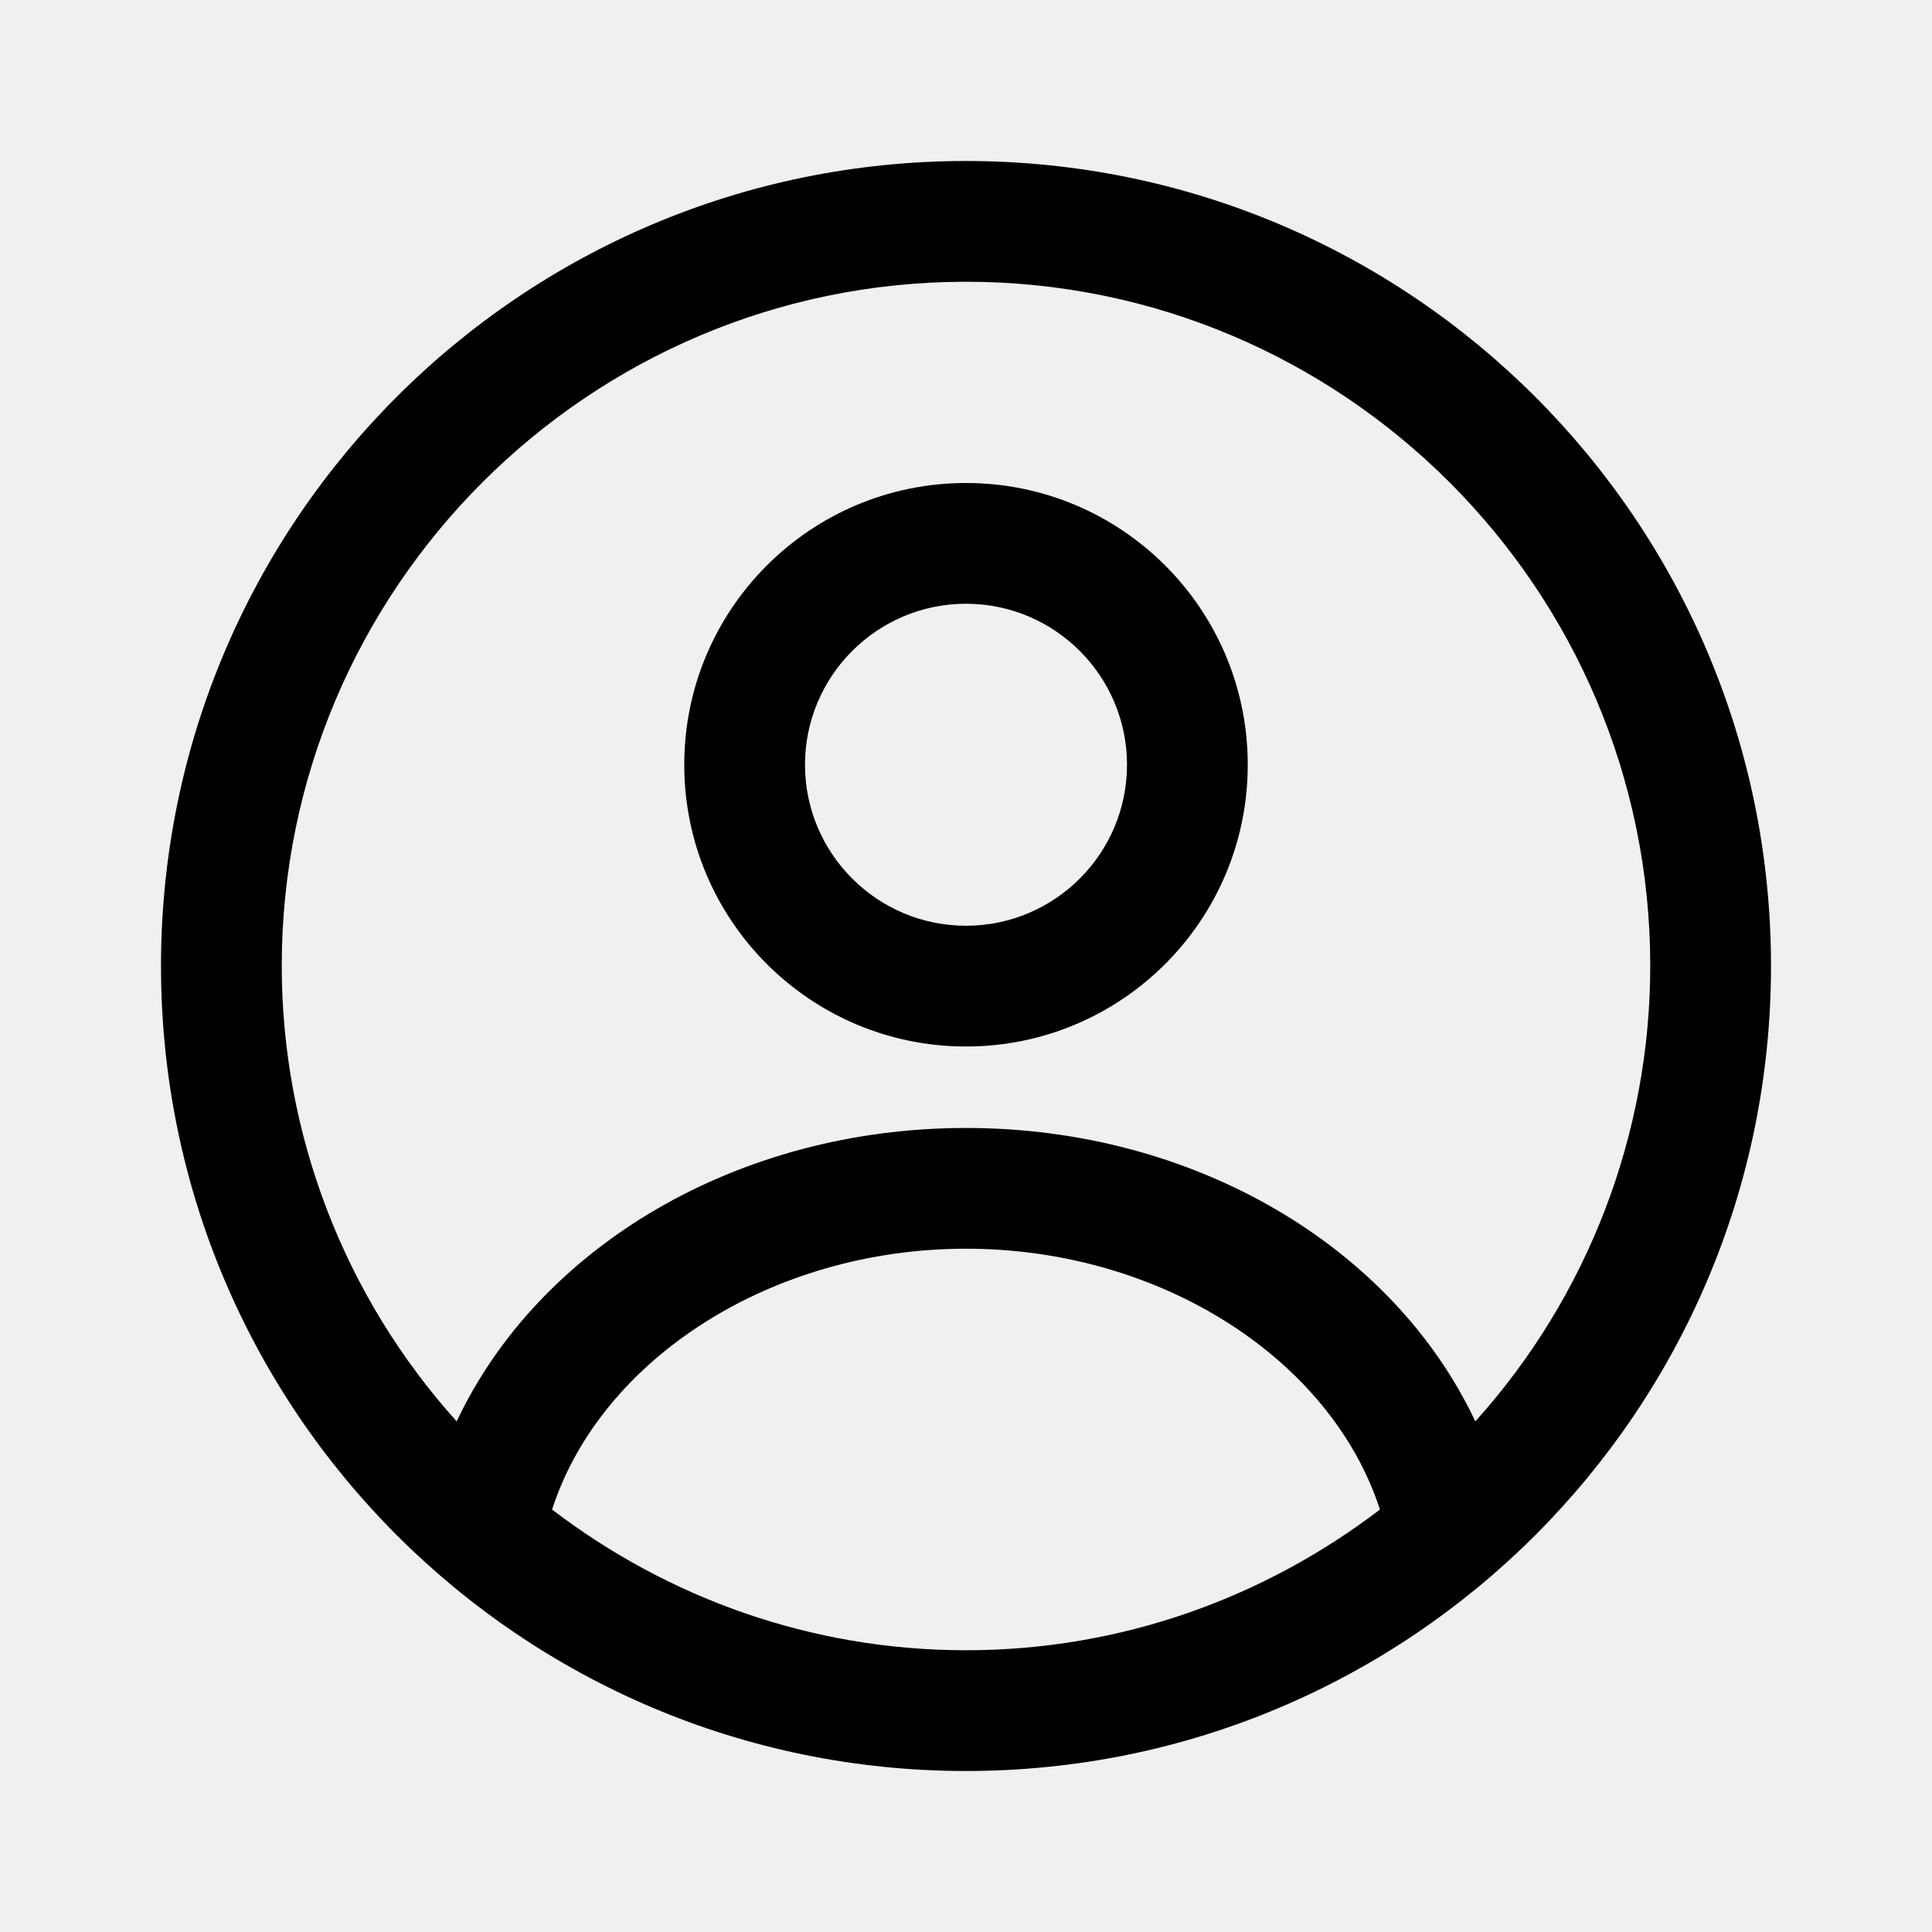
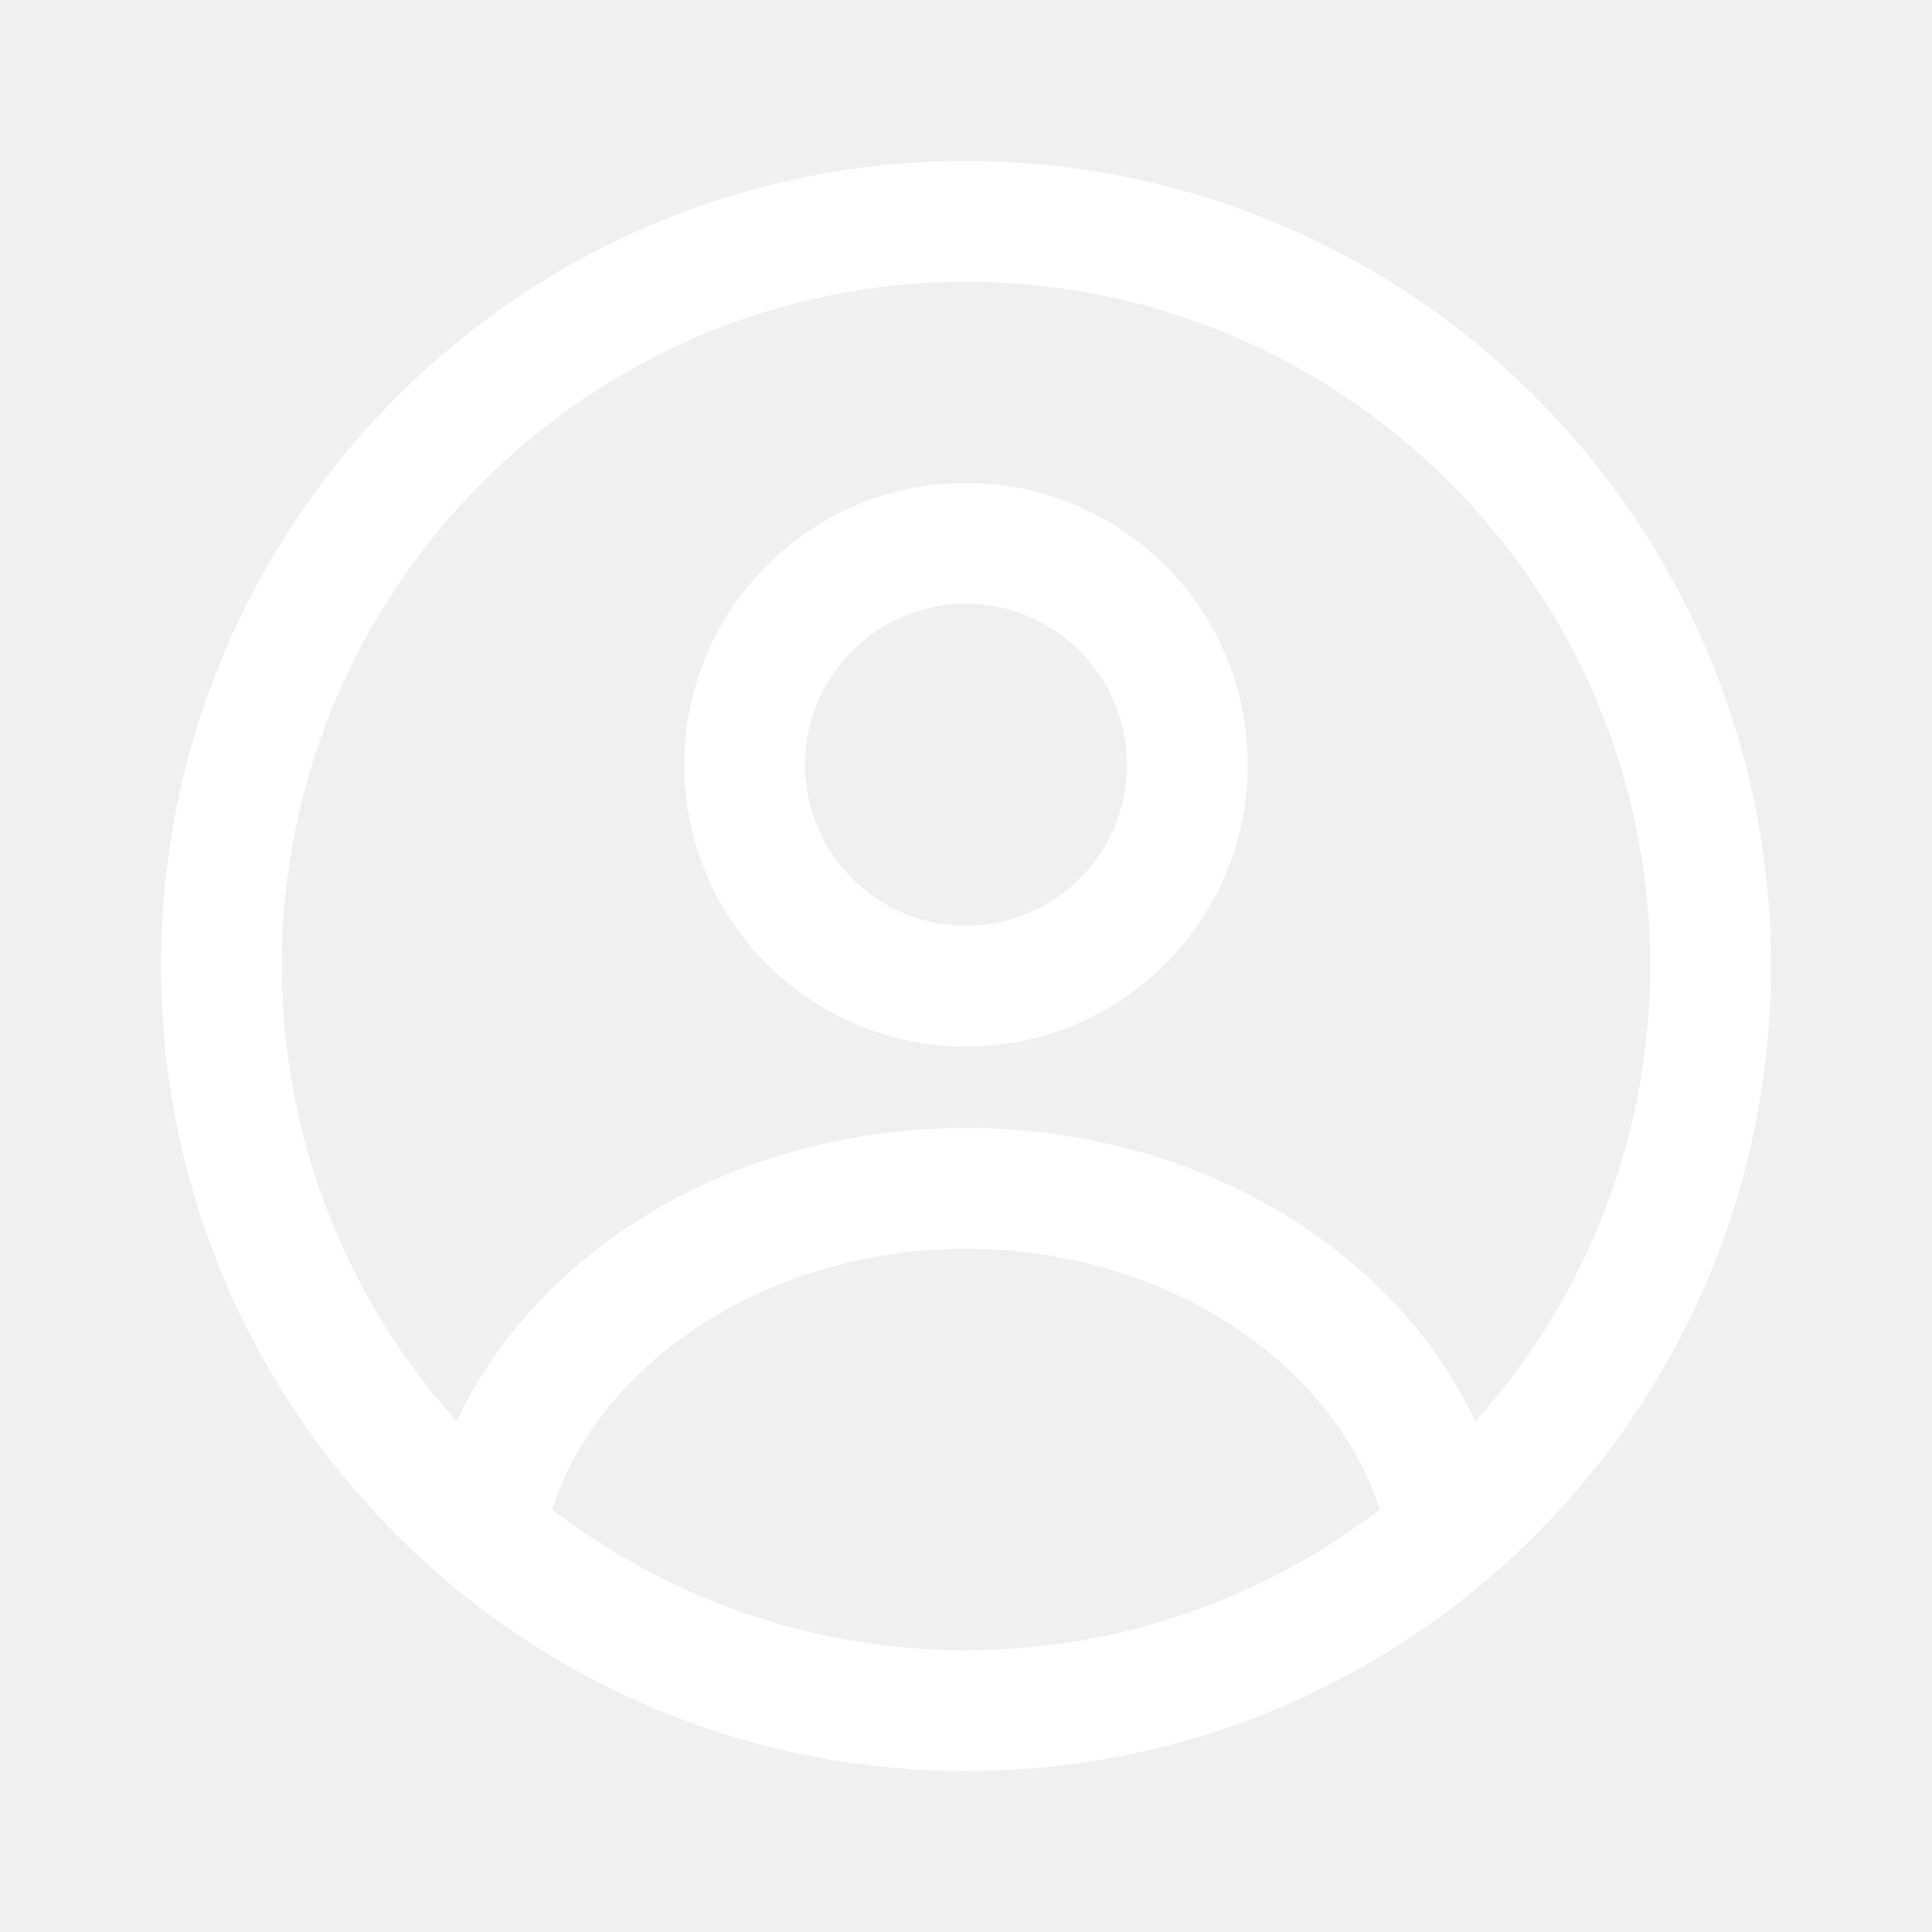
<svg xmlns="http://www.w3.org/2000/svg" class="tds-icon tds-icon-person" viewBox="0 0 24 24">
-   <path fill="currentColor" d="M12 2C6.477 2 2 6.477 2 12s4.477 10 10 10 10-4.477 10-10S17.523 2 12 2M6.858 18.752c.605-1.868 2.722-3.24 5.142-3.24s4.537 1.372 5.142 3.24C15.712 19.844 13.933 20.5 12 20.5s-3.712-.656-5.142-1.748m11.469-1.095c-1.02-2.165-3.483-3.645-6.327-3.645s-5.307 1.48-6.327 3.645A8.46 8.46 0 0 1 3.5 12c0-4.687 3.813-8.5 8.5-8.5s8.5 3.813 8.5 8.5a8.46 8.46 0 0 1-2.173 5.657M12 6a3.5 3.5 0 1 0 0 7 3.5 3.5 0 0 0 0-7m0 5.5c-1.103 0-2-.897-2-2s.897-2 2-2 2 .897 2 2-.897 2-2 2" />
+   <path fill="#fff" d="M12 2C6.477 2 2 6.477 2 12s4.477 10 10 10 10-4.477 10-10S17.523 2 12 2M6.858 18.752c.605-1.868 2.722-3.24 5.142-3.24s4.537 1.372 5.142 3.24C15.712 19.844 13.933 20.5 12 20.5s-3.712-.656-5.142-1.748m11.469-1.095c-1.02-2.165-3.483-3.645-6.327-3.645s-5.307 1.48-6.327 3.645A8.46 8.46 0 0 1 3.5 12c0-4.687 3.813-8.5 8.5-8.5s8.5 3.813 8.5 8.5a8.46 8.46 0 0 1-2.173 5.657M12 6a3.5 3.5 0 1 0 0 7 3.5 3.5 0 0 0 0-7m0 5.5c-1.103 0-2-.897-2-2s.897-2 2-2 2 .897 2 2-.897 2-2 2" />
</svg>
